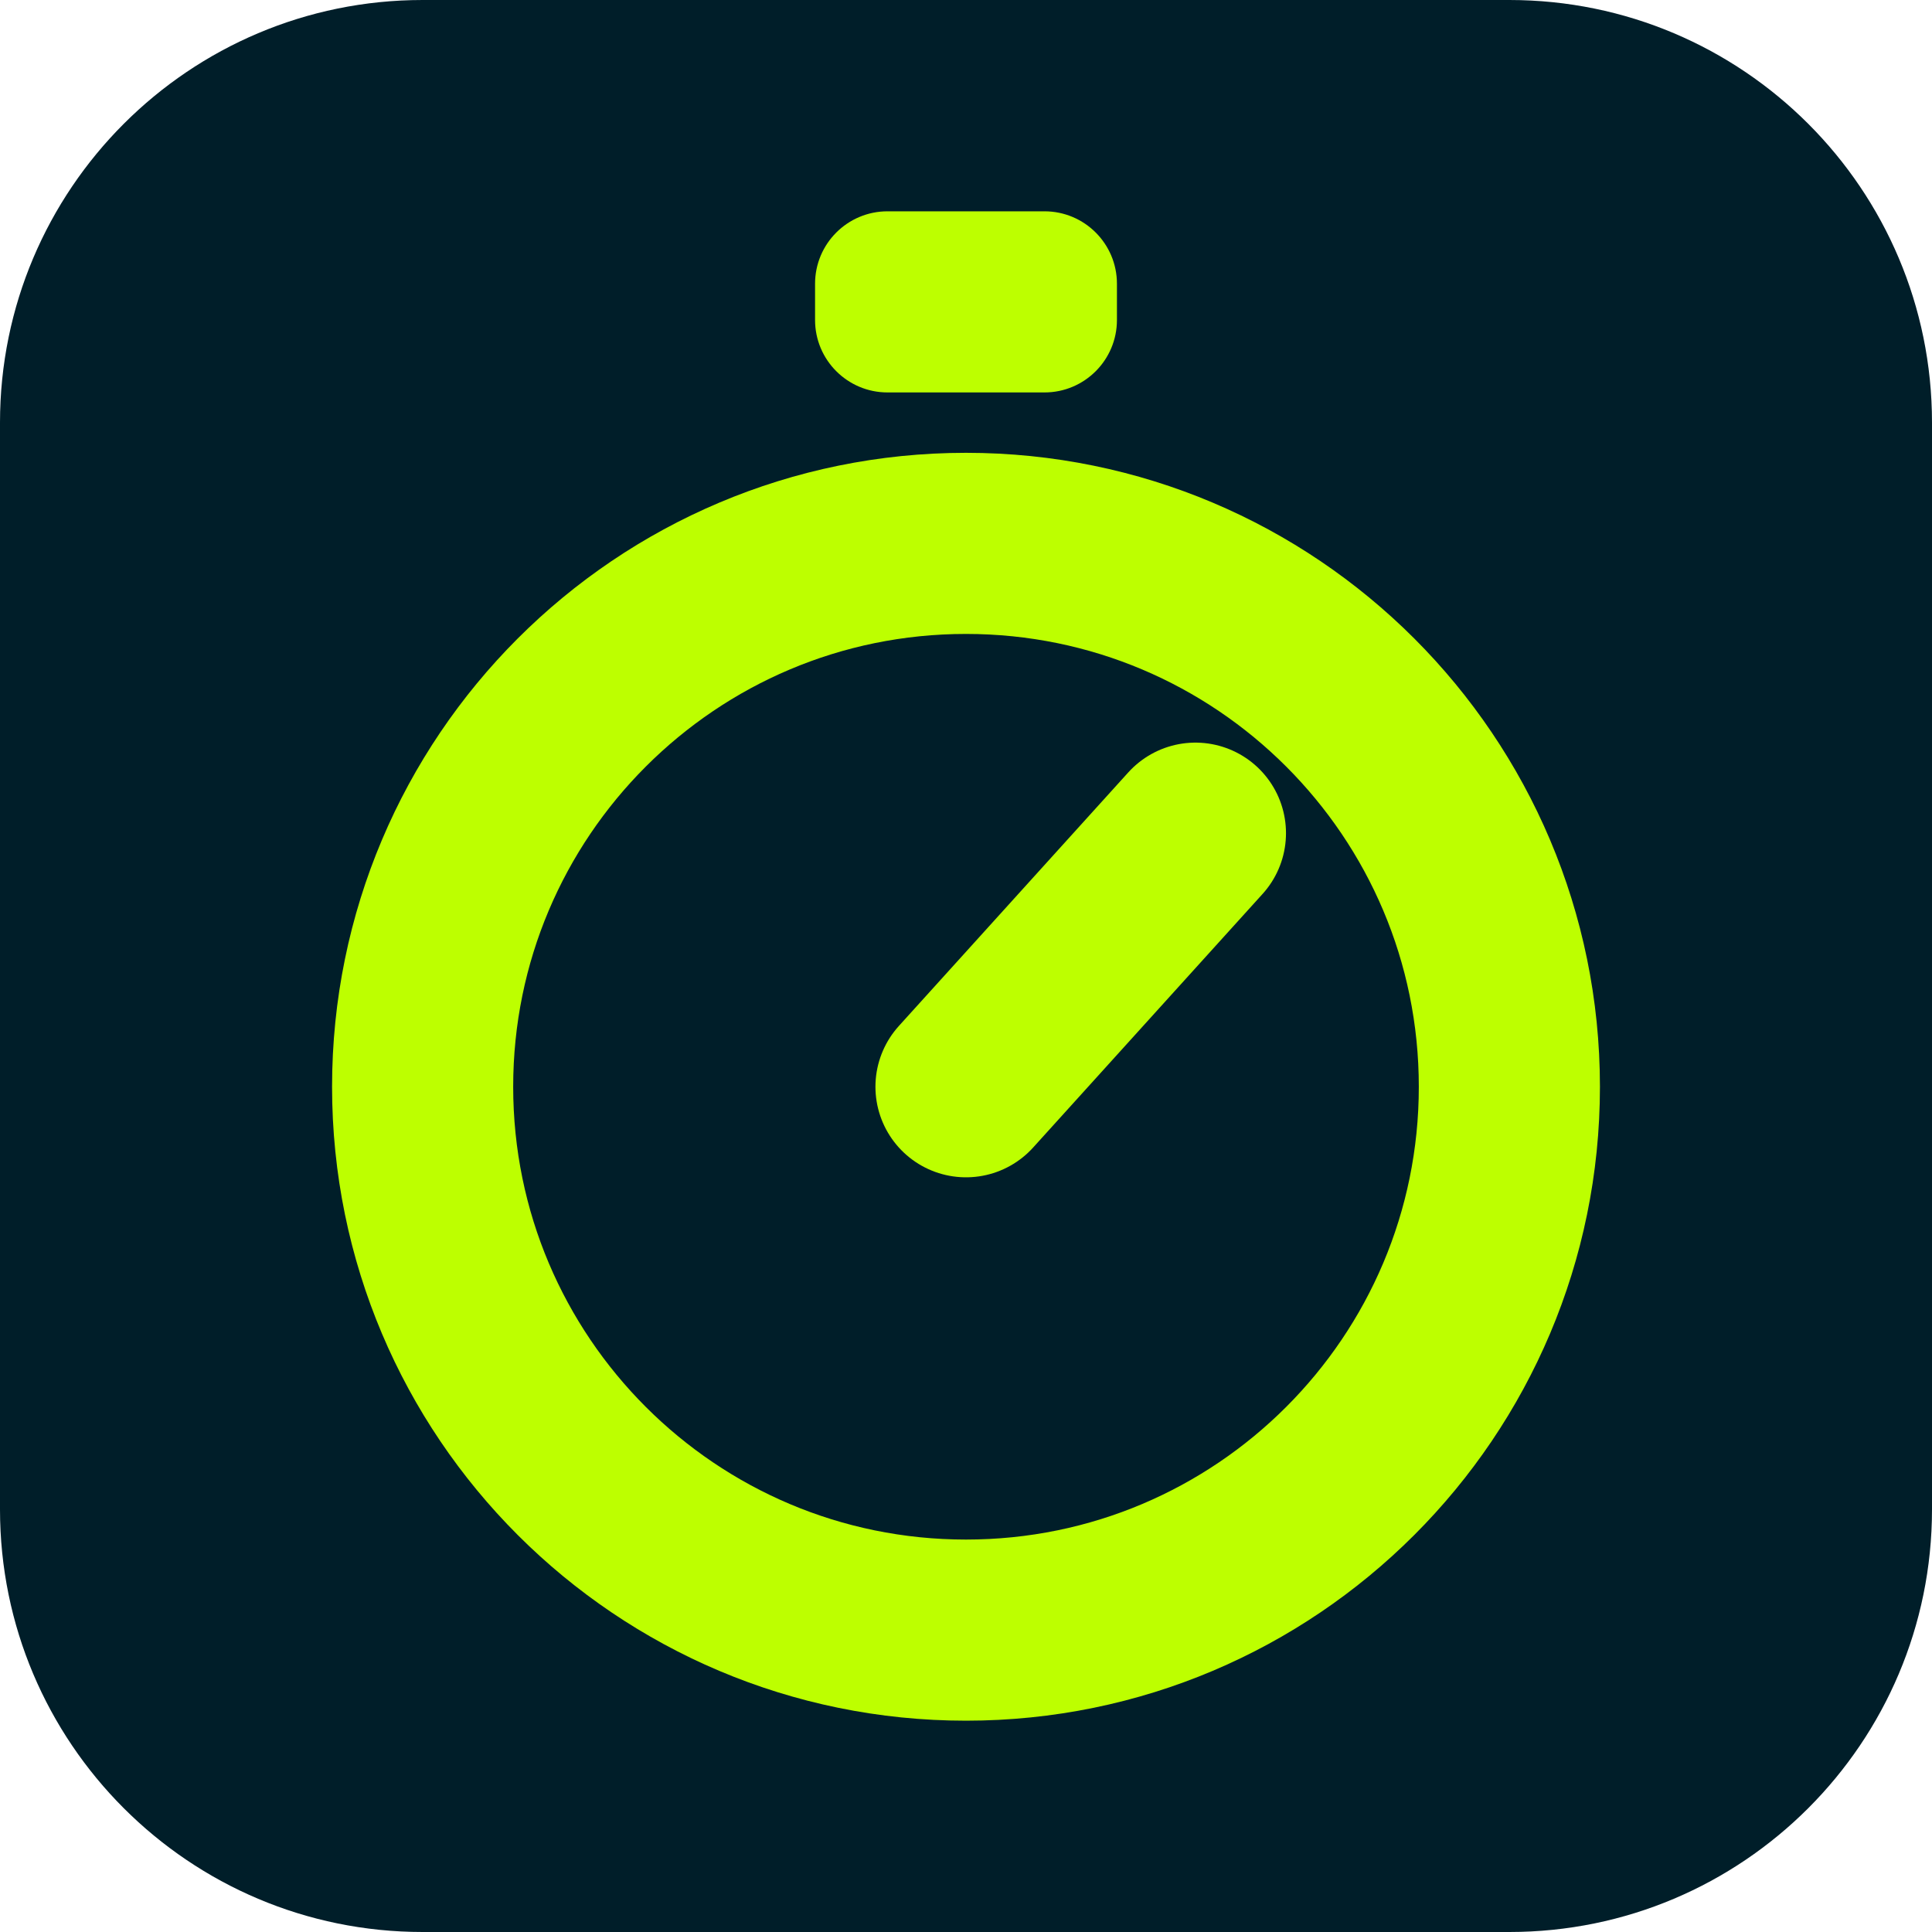
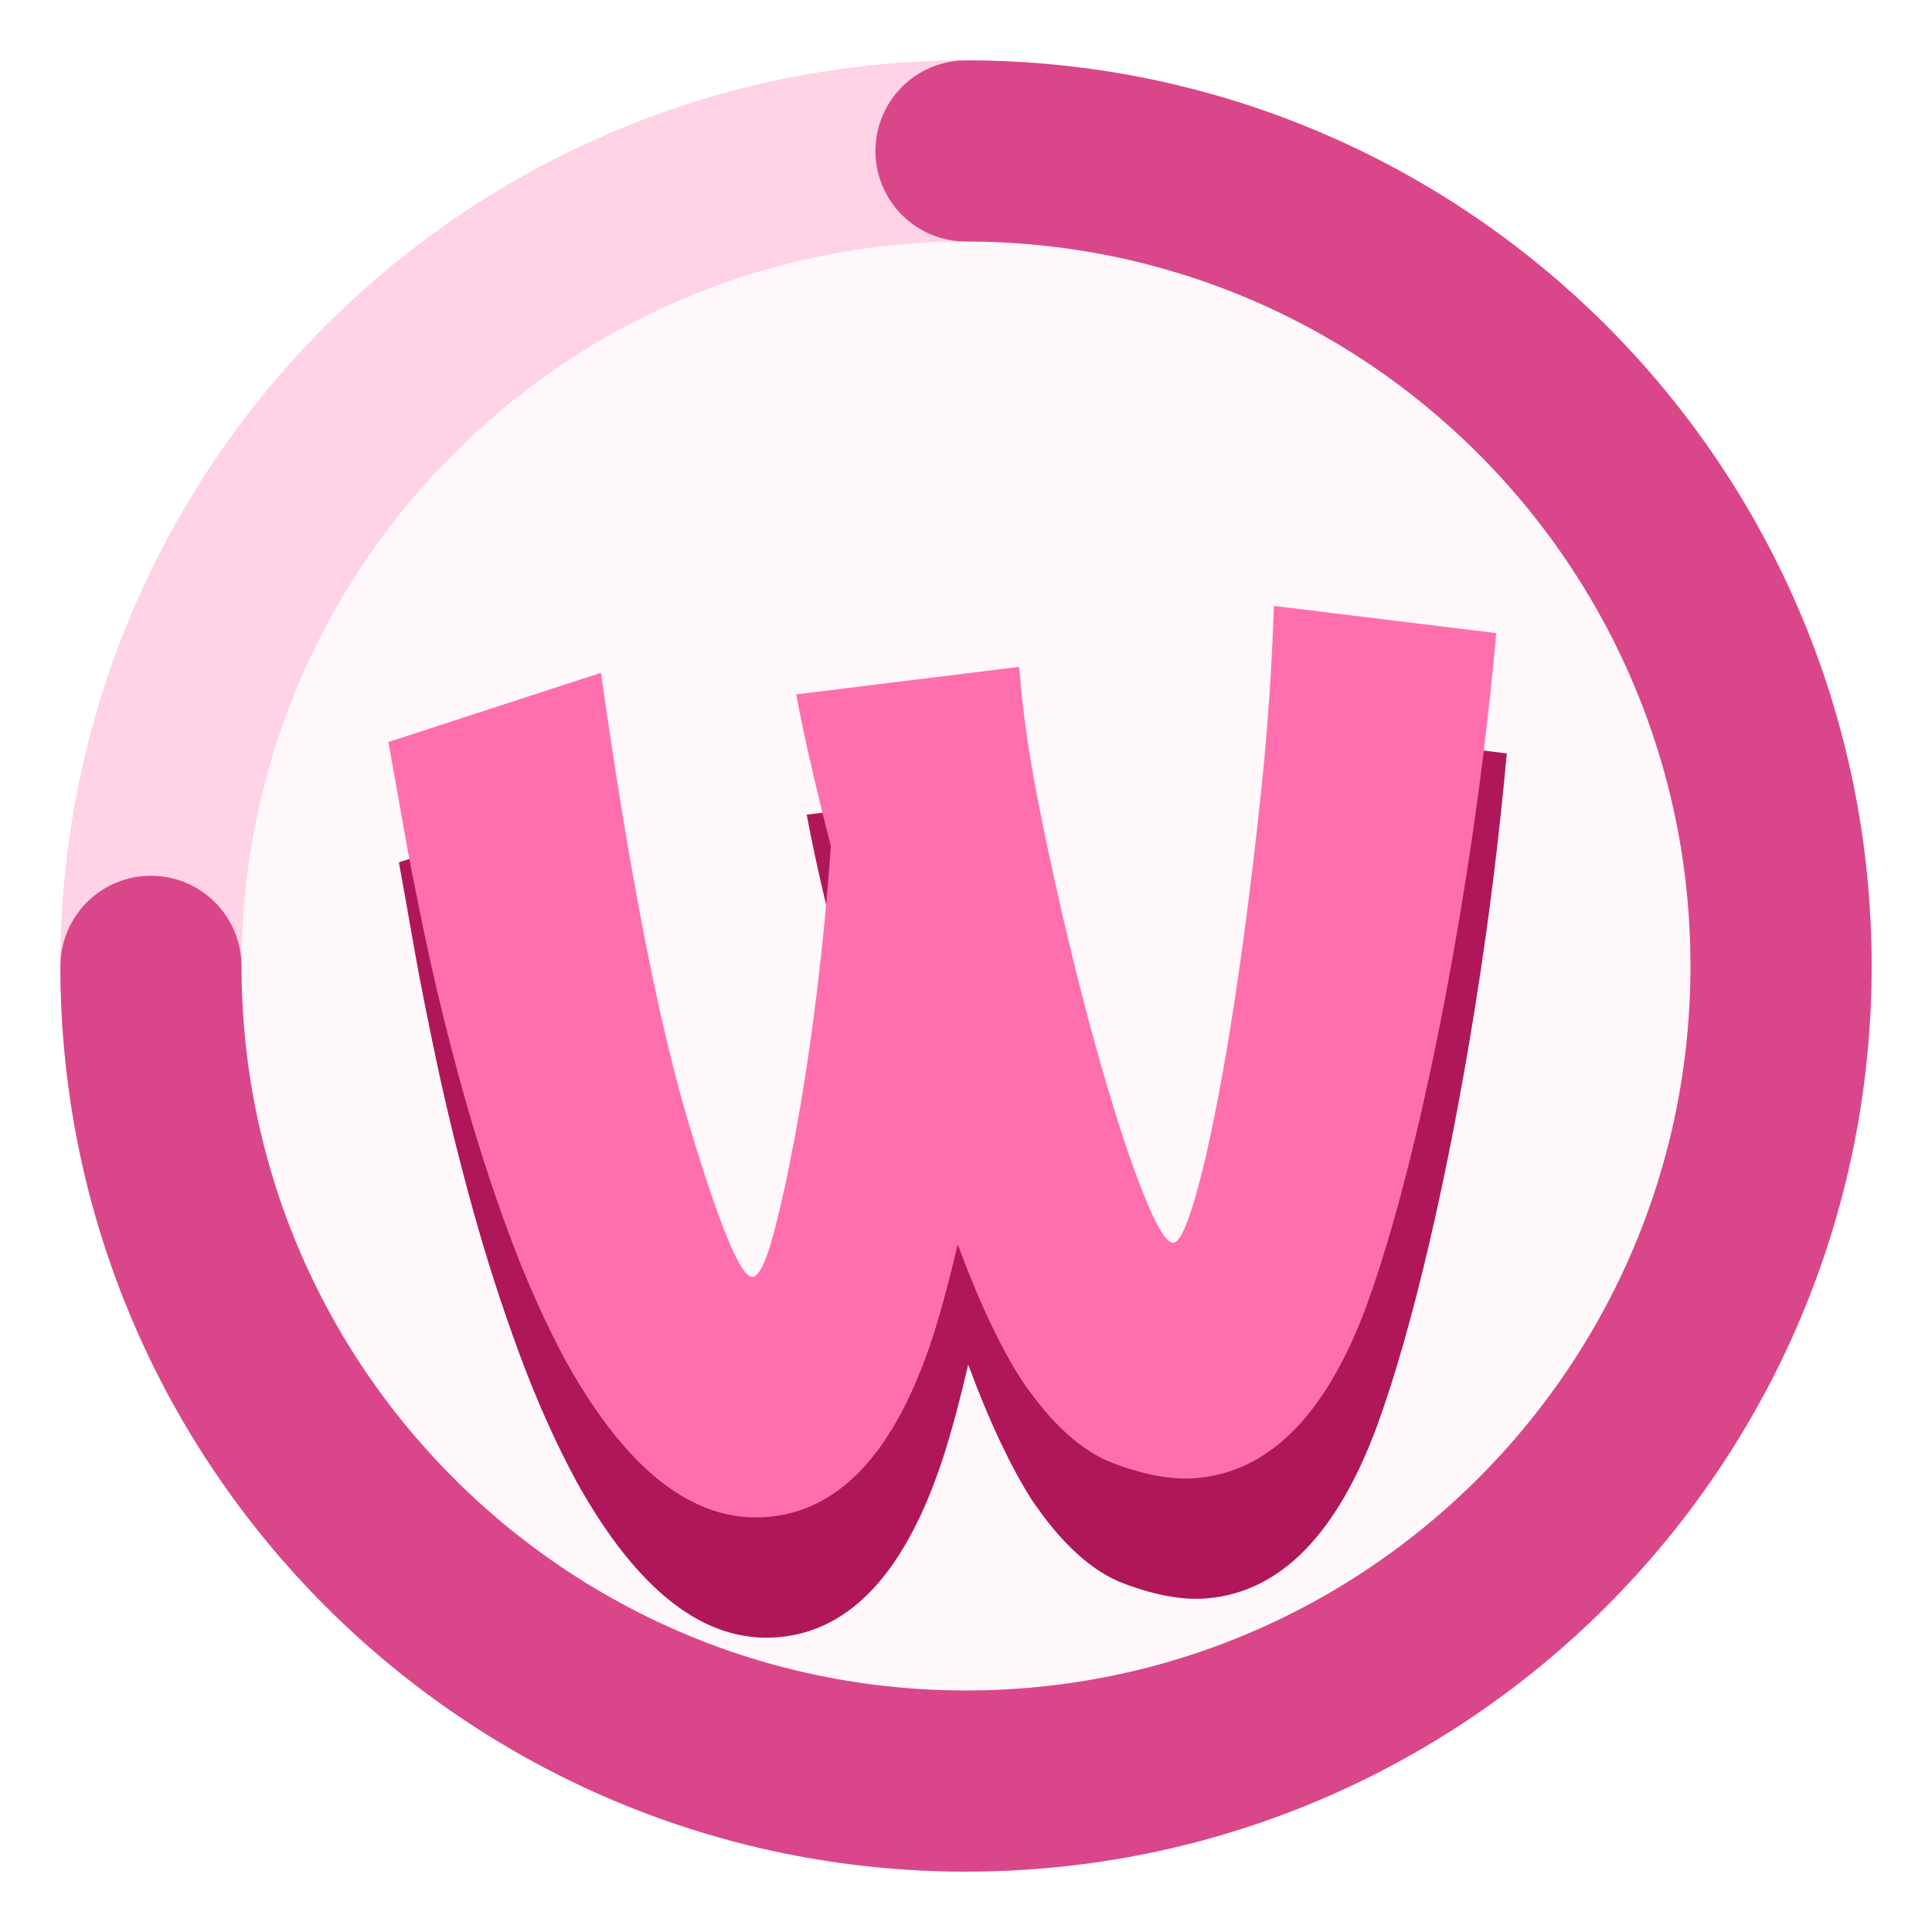
- <svg xmlns="http://www.w3.org/2000/svg" viewBox="0 0 32 32">
-   <rect width="32" height="32" rx="7" fill="#001e29" />
-   <rect x="13.5" y="3.5" width="5" height="3" rx="1.2" fill="#bdff00" />
-   <circle cx="16" cy="18" r="9" fill="none" stroke="#bdff00" stroke-width="3" />
-   <path d="M16 18 19.8 13.8" stroke="#bdff00" stroke-width="3" stroke-linecap="round" />
+ <svg xmlns="http://www.w3.org/2000/svg" viewBox="0 0 32 32" width="32" height="32">
+   <circle cx="16" cy="16" r="15" fill="#FFF8FB" />
+   <circle cx="16" cy="16" r="13.5" fill="none" stroke="#FFD2E5" stroke-width="3" />
+   <circle cx="16" cy="16" r="13.5" fill="none" stroke="#D9478A" stroke-width="3" stroke-linecap="round" stroke-dasharray="63.62 84.82" transform="rotate(-90 16 16)" />
+   <g transform="rotate(-5 16 16)">
+     <path d="M270 82Q187 82 129 -47Q109 -93 94 -148Q79 -203 68.5 -260Q58 -317 51.5 -369.5Q45 -422 41.5 -462.5Q38 -503 36 -524L200 -562Q212 -335 236.5 -217Q261 -99 274 -99Q281 -99 291.5 -127Q302 -155 315 -201.5Q328 -248 340 -304Q352 -360 361 -417Q349 -490 345 -533L514 -539L514 -527Q514 -486 520 -431Q526 -376 535 -317.5Q544 -259 554.5 -209Q565 -159 575 -128Q585 -97 592 -97Q598 -97 609 -124Q620 -151 633.5 -198Q647 -245 661 -305.5Q675 -366 688 -433.5Q701 -501 709 -568L874 -533Q857 -438 833.5 -344.5Q810 -251 784 -171.5Q758 -92 733 -38Q677 81 594 81Q567 81 532.5 64.5Q498 48 469 -4Q459 -23 449 -50Q439 -77 430 -110Q418 -73 406 -44Q353 82 270 82Z" transform="translate(6 25) scale(0.0220022)" fill="#B0175A" />
+     <path d="M270 82Q187 82 129 -47Q109 -93 94 -148Q79 -203 68.5 -260Q58 -317 51.5 -369.5Q45 -422 41.5 -462.5Q38 -503 36 -524L200 -562Q212 -335 236.5 -217Q261 -99 274 -99Q281 -99 291.5 -127Q302 -155 315 -201.5Q328 -248 340 -304Q352 -360 361 -417Q349 -490 345 -533L514 -539L514 -527Q514 -486 520 -431Q526 -376 535 -317.5Q544 -259 554.5 -209Q565 -159 575 -128Q585 -97 592 -97Q598 -97 609 -124Q620 -151 633.5 -198Q647 -245 661 -305.5Q675 -366 688 -433.5Q701 -501 709 -568L874 -533Q857 -438 833.5 -344.5Q810 -251 784 -171.5Q758 -92 733 -38Q677 81 594 81Q567 81 532.5 64.5Q498 48 469 -4Q459 -23 449 -50Q439 -77 430 -110Q418 -73 406 -44Q353 82 270 82Z" transform="translate(6 23) scale(0.0220022)" fill="#FF6FAE" />
+   </g>
</svg>
